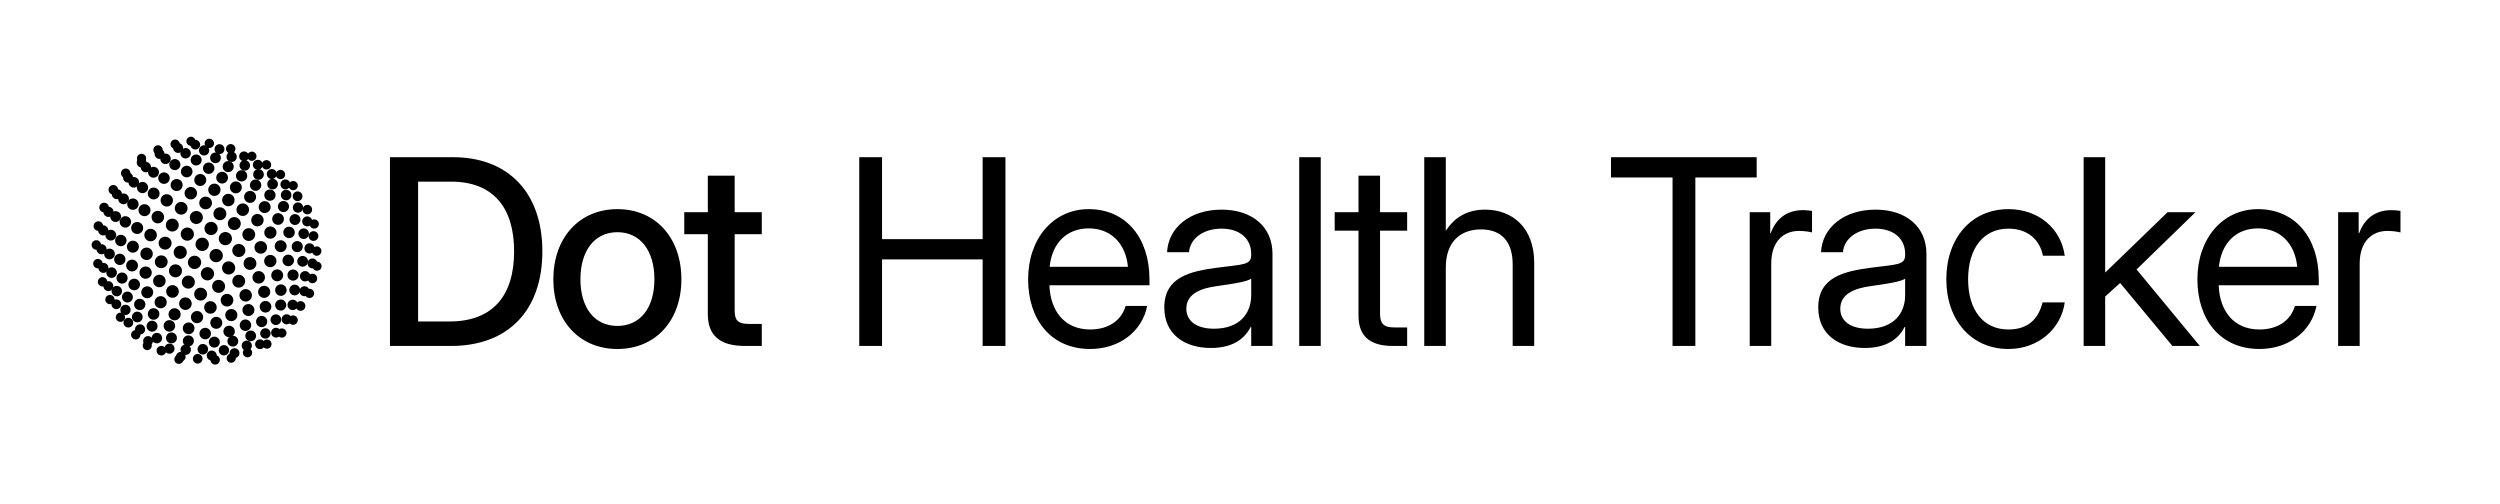
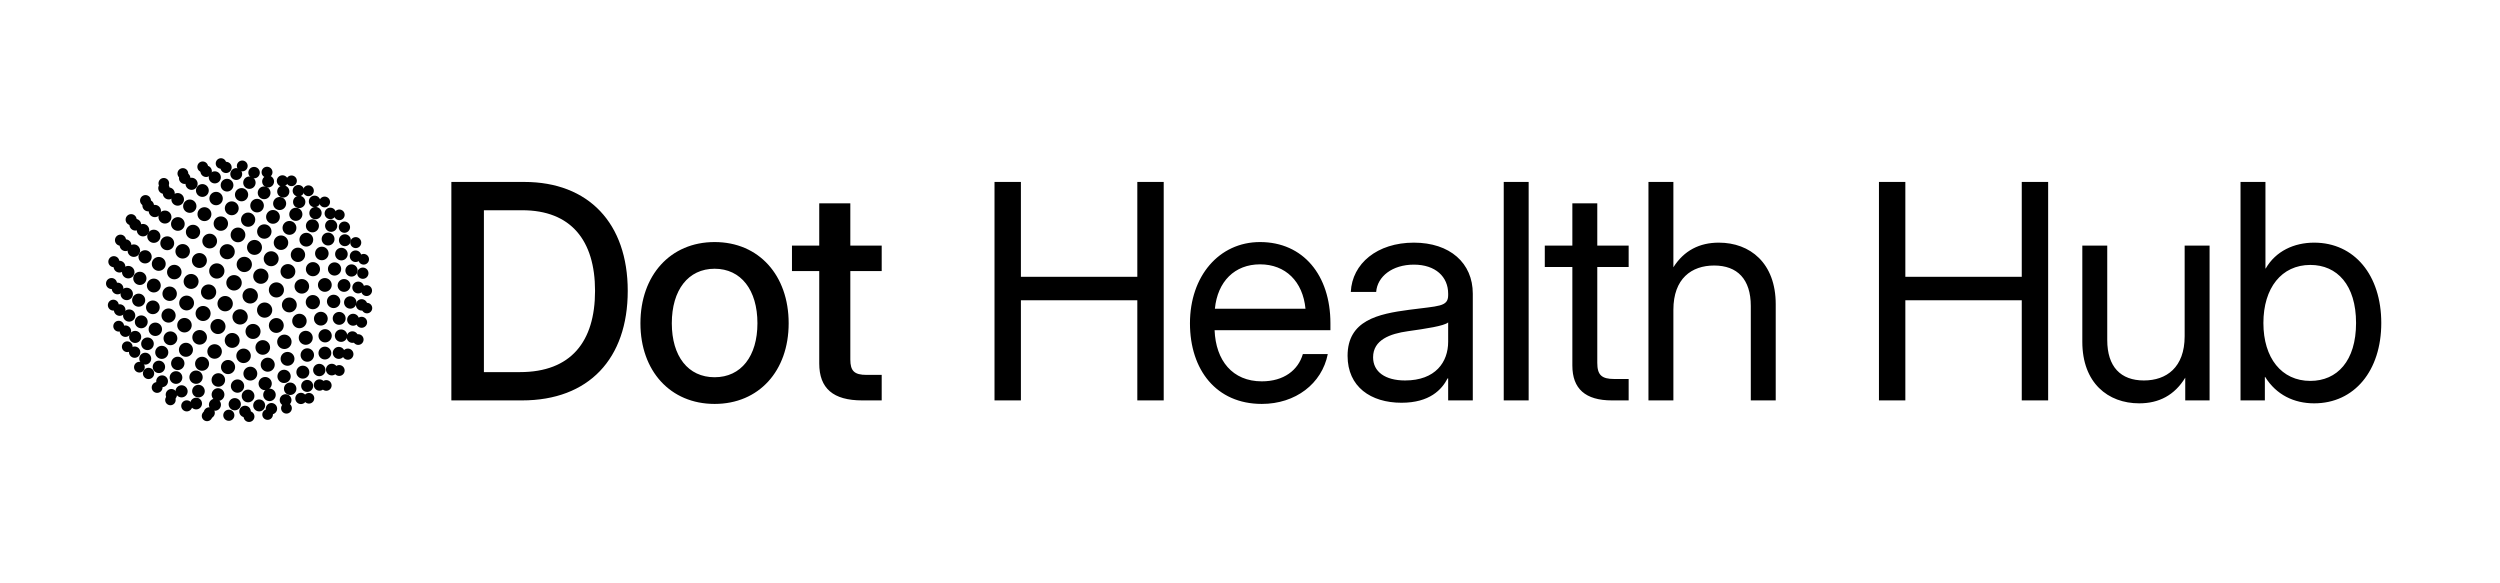
- <svg xmlns="http://www.w3.org/2000/svg" viewBox="0 0 1272 256" width="1272" height="256">
+ <svg xmlns="http://www.w3.org/2000/svg" viewBox="0 0 1099 256" width="1099" height="256">
  <g fill="#000">
    <circle cx="107.72" cy="180.89" r="2.54" />
    <circle cx="103.20" cy="177.69" r="2.69" />
    <circle cx="100.59" cy="182.55" r="2.45" />
    <circle cx="113.93" cy="178.22" r="2.63" />
    <circle cx="94.49" cy="177.92" r="2.65" />
    <circle cx="109.47" cy="183.11" r="2.39" />
    <circle cx="109.05" cy="174.07" r="2.80" />
    <circle cx="91.99" cy="181.49" r="2.45" />
    <circle cx="119.33" cy="179.66" r="2.50" />
    <circle cx="95.84" cy="173.46" r="2.81" />
    <circle cx="118.46" cy="173.58" r="2.76" />
    <circle cx="86.23" cy="177.40" r="2.58" />
    <circle cx="117.64" cy="182.23" r="2.34" />
    <circle cx="104.41" cy="169.72" r="2.93" />
    <circle cx="91.02" cy="182.83" r="2.32" />
    <circle cx="125.55" cy="175.88" r="2.59" />
    <circle cx="87.24" cy="171.94" r="2.78" />
    <circle cx="116.57" cy="168.63" r="2.91" />
    <circle cx="82.10" cy="178.42" r="2.44" />
    <circle cx="125.93" cy="179.45" r="2.37" />
    <circle cx="95.98" cy="167.04" r="2.98" />
    <circle cx="127.56" cy="170.90" r="2.74" />
    <circle cx="79.82" cy="172.03" r="2.67" />
    <circle cx="110.05" cy="164.25" r="3.05" />
    <circle cx="132.29" cy="175.15" r="2.48" />
    <circle cx="86.18" cy="165.81" r="2.93" />
    <circle cx="124.88" cy="165.46" r="2.92" />
    <circle cx="75.33" cy="173.49" r="2.49" />
    <circle cx="100.25" cy="161.35" r="3.11" />
    <circle cx="135.03" cy="169.65" r="2.64" />
    <circle cx="77.37" cy="165.96" r="2.79" />
    <circle cx="117.69" cy="160.32" r="3.09" />
    <circle cx="74.92" cy="175.84" r="2.31" />
    <circle cx="135.82" cy="175.08" r="2.34" />
    <circle cx="88.83" cy="159.91" r="3.08" />
    <circle cx="133.13" cy="163.60" r="2.85" />
    <circle cx="71.26" cy="167.60" r="2.59" />
    <circle cx="107.07" cy="156.42" r="3.19" />
    <circle cx="140.45" cy="169.26" r="2.50" />
    <circle cx="78.15" cy="159.75" r="2.94" />
    <circle cx="126.40" cy="157.75" r="3.05" />
    <circle cx="69.07" cy="170.33" r="2.38" />
    <circle cx="94.34" cy="154.51" r="3.20" />
    <circle cx="140.36" cy="162.66" r="2.72" />
    <circle cx="69.85" cy="161.28" r="2.73" />
    <circle cx="115.51" cy="152.74" r="3.22" />
    <circle cx="143.43" cy="169.44" r="2.35" />
    <circle cx="81.74" cy="153.77" r="3.09" />
    <circle cx="135.09" cy="156.07" r="2.96" />
    <circle cx="65.30" cy="164.16" r="2.48" />
    <circle cx="102.07" cy="149.65" r="3.28" />
    <circle cx="145.85" cy="162.47" r="2.56" />
    <circle cx="71.11" cy="154.90" r="2.88" />
    <circle cx="125.01" cy="150.26" r="3.17" />
    <circle cx="87.76" cy="148.29" r="3.22" />
    <circle cx="142.82" cy="155.21" r="2.82" />
    <circle cx="63.85" cy="157.67" r="2.62" />
    <circle cx="111.23" cy="145.70" r="3.31" />
    <circle cx="149.12" cy="162.87" r="2.39" />
    <circle cx="74.92" cy="148.72" r="3.04" />
    <circle cx="134.41" cy="148.50" r="3.08" />
    <circle cx="61.28" cy="161.41" r="2.36" />
    <circle cx="95.82" cy="143.53" r="3.32" />
    <circle cx="148.93" cy="155.13" r="2.64" />
    <circle cx="64.83" cy="151.13" r="2.78" />
    <circle cx="121.47" cy="143.08" r="3.27" />
    <circle cx="81.09" cy="142.96" r="3.19" />
    <circle cx="142.92" cy="147.61" r="2.92" />
    <circle cx="59.19" cy="154.81" r="2.49" />
    <circle cx="105.55" cy="139.30" r="3.37" />
    <circle cx="152.92" cy="155.69" r="2.46" />
    <circle cx="68.28" cy="144.75" r="2.95" />
    <circle cx="131.63" cy="141.11" r="3.18" />
    <circle cx="89.28" cy="137.81" r="3.31" />
    <circle cx="149.93" cy="147.56" r="2.74" />
    <circle cx="59.42" cy="148.11" r="2.66" />
    <circle cx="116.33" cy="136.32" r="3.35" />
    <circle cx="74.10" cy="138.71" r="3.12" />
    <circle cx="141.04" cy="140.09" r="3.03" />
    <circle cx="55.94" cy="152.42" r="2.36" />
    <circle cx="98.98" cy="133.49" r="3.38" />
    <circle cx="154.92" cy="148.18" r="2.54" />
    <circle cx="62.10" cy="141.48" r="2.83" />
    <circle cx="127.19" cy="134.06" r="3.27" />
    <circle cx="82.04" cy="133.20" r="3.26" />
    <circle cx="149.10" cy="139.96" r="2.84" />
    <circle cx="55.14" cy="145.59" r="2.52" />
    <circle cx="109.99" cy="130.04" r="3.39" />
    <circle cx="157.48" cy="149.27" r="2.35" />
    <circle cx="67.20" cy="135.10" r="3.01" />
    <circle cx="137.53" cy="132.82" r="3.13" />
    <circle cx="91.70" cy="128.38" r="3.35" />
    <circle cx="155.23" cy="140.56" r="2.63" />
    <circle cx="56.78" cy="138.71" r="2.69" />
    <circle cx="121.51" cy="127.45" r="3.33" />
    <circle cx="74.58" cy="129.13" r="3.17" />
    <circle cx="146.66" cy="132.50" r="2.94" />
    <circle cx="52.18" cy="143.39" r="2.38" />
    <circle cx="102.88" cy="124.32" r="3.40" />
    <circle cx="158.97" cy="141.68" r="2.42" />
    <circle cx="60.96" cy="131.96" r="2.88" />
    <circle cx="132.68" cy="125.87" r="3.21" />
    <circle cx="84.01" cy="123.72" r="3.29" />
    <circle cx="153.97" cy="132.96" r="2.73" />
    <circle cx="52.62" cy="136.30" r="2.55" />
    <circle cx="114.67" cy="121.41" r="3.36" />
    <circle cx="67.62" cy="125.52" r="3.05" />
    <circle cx="142.80" cy="125.26" r="3.03" />
    <circle cx="95.31" cy="119.12" r="3.36" />
    <circle cx="158.97" cy="134.02" r="2.51" />
    <circle cx="55.71" cy="129.22" r="2.73" />
    <circle cx="126.57" cy="119.34" r="3.26" />
    <circle cx="76.62" cy="119.60" r="3.19" />
    <circle cx="151.24" cy="125.48" r="2.82" />
    <circle cx="49.81" cy="134.14" r="2.40" />
    <circle cx="107.39" cy="116.25" r="3.36" />
    <circle cx="161.32" cy="135.44" r="2.31" />
    <circle cx="61.48" cy="122.37" r="2.91" />
    <circle cx="137.57" cy="118.33" r="3.11" />
    <circle cx="87.66" cy="114.52" r="3.29" />
    <circle cx="157.48" cy="126.39" r="2.60" />
    <circle cx="51.68" cy="126.82" r="2.57" />
    <circle cx="119.21" cy="113.74" r="3.29" />
    <circle cx="69.79" cy="116.01" r="3.06" />
    <circle cx="147.07" cy="118.24" r="2.91" />
    <circle cx="99.89" cy="110.65" r="3.32" />
    <circle cx="161.16" cy="127.75" r="2.39" />
    <circle cx="56.38" cy="119.64" r="2.75" />
    <circle cx="130.98" cy="112.02" r="3.16" />
    <circle cx="80.30" cy="110.47" r="3.19" />
    <circle cx="154.52" cy="118.90" r="2.69" />
    <circle cx="49.02" cy="124.64" r="2.42" />
    <circle cx="111.88" cy="108.76" r="3.29" />
    <circle cx="63.78" cy="112.90" r="2.91" />
    <circle cx="141.48" cy="111.42" r="2.98" />
    <circle cx="92.18" cy="105.97" r="3.24" />
    <circle cx="159.50" cy="120.10" r="2.48" />
    <circle cx="52.52" cy="117.22" r="2.59" />
    <circle cx="123.52" cy="106.69" r="3.19" />
    <circle cx="73.52" cy="106.94" r="3.05" />
    <circle cx="150.08" cy="111.70" r="2.77" />
    <circle cx="104.62" cy="103.27" r="3.24" />
    <circle cx="58.84" cy="110.19" r="2.75" />
    <circle cx="134.66" cy="105.37" r="3.03" />
    <circle cx="84.85" cy="101.95" r="3.14" />
    <circle cx="156.31" cy="112.64" r="2.55" />
    <circle cx="50.05" cy="115.03" r="2.43" />
    <circle cx="116.19" cy="101.78" r="3.17" />
    <circle cx="67.62" cy="103.87" r="2.90" />
    <circle cx="144.23" cy="105.09" r="2.83" />
    <circle cx="97.08" cy="98.30" r="3.17" />
    <circle cx="159.87" cy="113.97" r="2.35" />
    <circle cx="55.18" cy="107.79" r="2.59" />
    <circle cx="127.25" cy="100.18" r="3.05" />
    <circle cx="78.19" cy="98.46" r="3.01" />
    <circle cx="151.61" cy="105.60" r="2.62" />
    <circle cx="109.08" cy="96.57" r="3.13" />
    <circle cx="62.87" cy="101.18" r="2.74" />
    <circle cx="137.34" cy="99.28" r="2.87" />
    <circle cx="89.87" cy="94.14" r="3.06" />
    <circle cx="156.39" cy="106.65" r="2.42" />
    <circle cx="52.97" cy="105.58" r="2.44" />
    <circle cx="120.00" cy="95.34" r="3.03" />
    <circle cx="72.51" cy="95.42" r="2.86" />
    <circle cx="145.58" cy="99.24" r="2.68" />
    <circle cx="101.88" cy="91.57" r="3.05" />
    <circle cx="59.48" cy="98.78" r="2.58" />
    <circle cx="130.05" cy="94.21" r="2.89" />
    <circle cx="83.43" cy="90.64" r="2.93" />
    <circle cx="151.41" cy="99.86" r="2.48" />
    <circle cx="113.01" cy="90.39" r="2.99" />
    <circle cx="68.07" cy="92.76" r="2.70" />
    <circle cx="138.69" cy="93.68" r="2.71" />
    <circle cx="95.00" cy="87.28" r="2.95" />
    <circle cx="57.65" cy="96.56" r="2.43" />
    <circle cx="122.93" cy="89.47" r="2.87" />
    <circle cx="78.11" cy="87.64" r="2.78" />
    <circle cx="145.21" cy="93.82" r="2.52" />
    <circle cx="106.19" cy="85.59" r="2.91" />
    <circle cx="65.15" cy="90.37" r="2.55" />
    <circle cx="131.53" cy="88.77" r="2.71" />
    <circle cx="88.96" cy="83.74" r="2.82" />
    <circle cx="149.18" cy="94.44" r="2.34" />
    <circle cx="116.11" cy="84.76" r="2.81" />
    <circle cx="74.20" cy="85.04" r="2.63" />
    <circle cx="138.30" cy="88.54" r="2.54" />
    <circle cx="99.81" cy="81.40" r="2.80" />
    <circle cx="63.96" cy="88.15" r="2.40" />
    <circle cx="124.53" cy="84.17" r="2.68" />
    <circle cx="84.22" cy="80.80" r="2.67" />
    <circle cx="142.72" cy="88.79" r="2.37" />
    <circle cx="109.64" cy="80.31" r="2.73" />
    <circle cx="72.05" cy="82.73" r="2.48" />
    <circle cx="131.18" cy="83.84" r="2.53" />
    <circle cx="94.43" cy="77.97" r="2.66" />
    <circle cx="117.86" cy="79.79" r="2.62" />
    <circle cx="81.19" cy="78.35" r="2.52" />
    <circle cx="135.59" cy="83.86" r="2.38" />
    <circle cx="103.85" cy="76.51" r="2.61" />
    <circle cx="72.01" cy="80.58" r="2.34" />
    <circle cx="124.16" cy="79.53" r="2.48" />
    <circle cx="90.62" cy="75.29" r="2.52" />
    <circle cx="111.69" cy="75.89" r="2.52" />
    <circle cx="80.39" cy="76.28" r="2.37" />
    <circle cx="128.15" cy="79.49" r="2.35" />
    <circle cx="99.37" cy="73.60" r="2.47" />
    <circle cx="117.39" cy="75.70" r="2.40" />
    <circle cx="89.11" cy="73.34" r="2.36" />
    <circle cx="106.50" cy="72.95" r="2.38" />
    <circle cx="97.14" cy="71.86" r="2.31" />
  </g>
  <path d="M229.484 176.018C258.81 176.018 275.955 157.713 275.955 127.871C275.955 98.158 258.746 79.982 230.451 79.982H198.417V176.018ZM212.726 163.578V92.422H229.548C250.947 92.422 261.582 105.635 261.582 127.871C261.582 150.236 250.947 163.578 228.582 163.578ZM314.147 177.564C333.612 177.564 346.696 163.062 346.696 142.115C346.696 121.039 333.612 106.408 314.147 106.408C294.682 106.408 281.534 121.039 281.534 142.115C281.534 163.062 294.682 177.564 314.147 177.564ZM314.147 165.834C302.481 165.834 295.327 156.617 295.327 142.115C295.327 127.484 302.545 118.139 314.147 118.139C325.748 118.139 332.967 127.484 332.967 142.115C332.967 156.553 325.813 165.834 314.147 165.834ZM387.595 107.955H373.802V89.393H360.138V107.955H348.15V119.17H360.138V159.775C360.138 170.732 366.261 176.018 379.023 176.018H387.595V164.803H380.956C375.542 164.803 373.802 163.062 373.802 158.035V119.17H387.595Z" fill="#000" />
-   <path d="M437.188 176.018H448.79V131.996H499.965V176.018H511.567V79.982H499.965V121.684H448.79V79.982H437.188ZM554.689 177.564C569.513 177.564 581.114 168.67 583.692 155.65H572.735C570.673 162.74 564.357 167.639 554.689 167.639C541.798 167.639 534.45 158.486 533.935 145.145H584.853V142.115C584.853 120.975 572.864 106.408 553.915 106.408C535.868 106.408 523.107 121.426 523.107 142.115C523.107 162.611 534.708 177.564 554.689 177.564ZM534.064 135.734C535.224 123.746 542.765 116.205 553.915 116.205C565.13 116.205 572.735 123.746 573.896 135.734ZM616.115 177.049C628.49 177.049 633.84 171.248 636.353 166.35H636.611V176.018H647.439V129.096C647.439 115.625 637.385 106.666 621.529 106.666C605.416 106.666 594.394 115.883 593.814 128.322H604.965C605.48 121.555 612.054 116.334 621.529 116.334C631.068 116.334 636.611 121.684 636.611 129.096V129.74C636.611 134.961 632.422 134.445 619.467 136.186C605.802 137.99 592.396 140.826 592.396 156.424C592.396 170.023 602.58 177.049 616.115 177.049ZM617.662 167.252C608.961 167.252 603.611 163.449 603.611 157.068C603.611 149.398 611.088 146.691 618.951 145.596C626.75 144.5 634.935 143.275 636.611 141.729V150.236C636.611 159.131 631.068 167.252 617.662 167.252ZM671.998 79.982H661.041V176.018H671.998ZM715.958 107.955H702.165V89.393H691.208V107.955H679.091V117.365H691.208V160.678C691.208 170.926 696.944 176.018 708.61 176.018H715.958V166.607H709.642C704.034 166.607 702.165 164.803 702.165 159.518V117.365H715.958ZM735.619 136.186C735.619 122.457 743.611 116.721 753.537 116.721C763.72 116.721 769.65 122.715 769.65 134.51V176.018H780.607V133.736C780.607 115.625 769.328 106.666 755.599 106.666C747.156 106.666 740.324 110.082 735.619 117.494V79.982H724.662V176.018H735.619ZM819.671 90.295H850.995V176.018H862.597V90.295H893.792V79.982H819.671ZM890.25 176.018H901.207V134.123C901.207 122.586 907.716 117.494 915.257 117.494C918.416 117.494 921.058 118.01 921.961 118.268V107.311C921.058 107.182 919.318 106.924 917.32 106.924C908.812 106.924 903.462 111.629 900.949 118.654H900.691V107.955H890.25ZM948.84 177.049C961.215 177.049 966.565 171.248 969.078 166.35H969.336V176.018H980.164V129.096C980.164 115.625 970.11 106.666 954.254 106.666C938.141 106.666 927.119 115.883 926.539 128.322H937.69C938.205 121.555 944.78 116.334 954.254 116.334C963.793 116.334 969.336 121.684 969.336 129.096V129.74C969.336 134.961 965.147 134.445 952.192 136.186C938.528 137.99 925.121 140.826 925.121 156.424C925.121 170.023 935.305 177.049 948.84 177.049ZM950.387 167.252C941.686 167.252 936.336 163.449 936.336 157.068C936.336 149.398 943.813 146.691 951.676 145.596C959.475 144.5 967.66 143.275 969.336 141.729V150.236C969.336 159.131 963.793 167.252 950.387 167.252ZM1021.868 177.564C1037.208 177.564 1048.681 167.252 1050.55 153.846H1039.27C1037.143 162.16 1032.052 167.639 1021.868 167.639C1008.977 167.639 1001.372 157.584 1001.372 142.115C1001.372 126.518 1009.042 116.334 1021.868 116.334C1031.923 116.334 1037.852 122.135 1039.464 130.127H1050.55C1048.681 116.398 1037.337 106.408 1021.868 106.408C1002.983 106.408 990.286 121.232 990.286 142.115C990.286 162.869 1002.983 177.564 1021.868 177.564ZM1060.156 176.018H1071.113V150.881L1078.718 143.984L1105.337 176.018H1119.259L1087.097 137.088L1117.068 107.955H1102.888L1071.242 138.57H1071.113V79.982H1060.156ZM1149.619 177.564C1164.443 177.564 1176.045 168.67 1178.623 155.65H1167.666C1165.604 162.74 1159.287 167.639 1149.619 167.639C1136.729 167.639 1129.381 158.486 1128.865 145.145H1179.783V142.115C1179.783 120.975 1167.795 106.408 1148.846 106.408C1130.799 106.408 1118.037 121.426 1118.037 142.115C1118.037 162.611 1129.639 177.564 1149.619 177.564ZM1128.994 135.734C1130.154 123.746 1137.695 116.205 1148.846 116.205C1160.061 116.205 1167.666 123.746 1168.826 135.734ZM1189.647 176.018H1200.604V134.123C1200.604 122.586 1207.114 117.494 1214.655 117.494C1217.813 117.494 1220.456 118.01 1221.358 118.268V107.311C1220.456 107.182 1218.716 106.924 1216.718 106.924C1208.21 106.924 1202.86 111.629 1200.346 118.654H1200.089V107.955H1189.647Z" fill="#000" />
+   <path d="M437.188 176.018H448.79V131.996H499.965V176.018H511.567V79.982H499.965V121.684H448.79V79.982H437.188ZM554.689 177.564C569.513 177.564 581.114 168.67 583.692 155.65H572.735C570.673 162.74 564.357 167.639 554.689 167.639C541.798 167.639 534.45 158.486 533.935 145.145H584.853V142.115C584.853 120.975 572.864 106.408 553.915 106.408C535.868 106.408 523.107 121.426 523.107 142.115C523.107 162.611 534.708 177.564 554.689 177.564ZM534.064 135.734C535.224 123.746 542.765 116.205 553.915 116.205C565.13 116.205 572.735 123.746 573.896 135.734ZM616.115 177.049C628.49 177.049 633.84 171.248 636.353 166.35H636.611V176.018H647.439V129.096C647.439 115.625 637.385 106.666 621.529 106.666C605.416 106.666 594.394 115.883 593.814 128.322H604.965C605.48 121.555 612.054 116.334 621.529 116.334C631.068 116.334 636.611 121.684 636.611 129.096V129.74C636.611 134.961 632.422 134.445 619.467 136.186C605.802 137.99 592.396 140.826 592.396 156.424C592.396 170.023 602.58 177.049 616.115 177.049ZM617.662 167.252C608.961 167.252 603.611 163.449 603.611 157.068C603.611 149.398 611.088 146.691 618.951 145.596C626.75 144.5 634.935 143.275 636.611 141.729V150.236C636.611 159.131 631.068 167.252 617.662 167.252ZM671.998 79.982H661.041V176.018H671.998ZM715.958 107.955H702.165V89.393H691.208V107.955H679.091V117.365H691.208V160.678C691.208 170.926 696.944 176.018 708.61 176.018H715.958V166.607H709.642C704.034 166.607 702.165 164.803 702.165 159.518V117.365H715.958ZM735.619 136.186C735.619 122.457 743.611 116.721 753.537 116.721C763.72 116.721 769.65 122.715 769.65 134.51V176.018H780.607V133.736C780.607 115.625 769.328 106.666 755.599 106.666C747.156 106.666 740.324 110.082 735.619 117.494V79.982H724.662V176.018H735.619ZM825.987 176.018H837.589V131.996H888.765V176.018H900.366V79.982H888.765V121.684H837.589V79.982H825.987ZM940.394 177.307C949.031 177.307 955.927 173.762 960.632 166.027V176.018H971.332V107.955H960.375V147.787C960.375 161.516 952.382 167.252 942.457 167.252C932.273 167.252 926.343 161.258 926.343 149.463V107.955H915.386V150.236C915.386 168.348 926.666 177.307 940.394 177.307ZM1017.289 177.307C1035.014 177.307 1046.809 162.934 1046.809 141.986C1046.809 120.975 1035.014 106.666 1017.289 106.666C1008.459 106.666 1000.403 110.404 996.02 118.01H995.891V79.982H984.934V176.018H995.633V165.705H995.762C1000.66 173.568 1008.459 177.307 1017.289 177.307ZM1015.613 167.445C1002.981 167.445 994.988 157.391 994.988 141.986C994.988 126.582 1002.981 116.463 1015.613 116.463C1027.408 116.463 1035.723 125.293 1035.723 141.986C1035.723 158.68 1027.408 167.445 1015.613 167.445Z" fill="#000" />
</svg>
